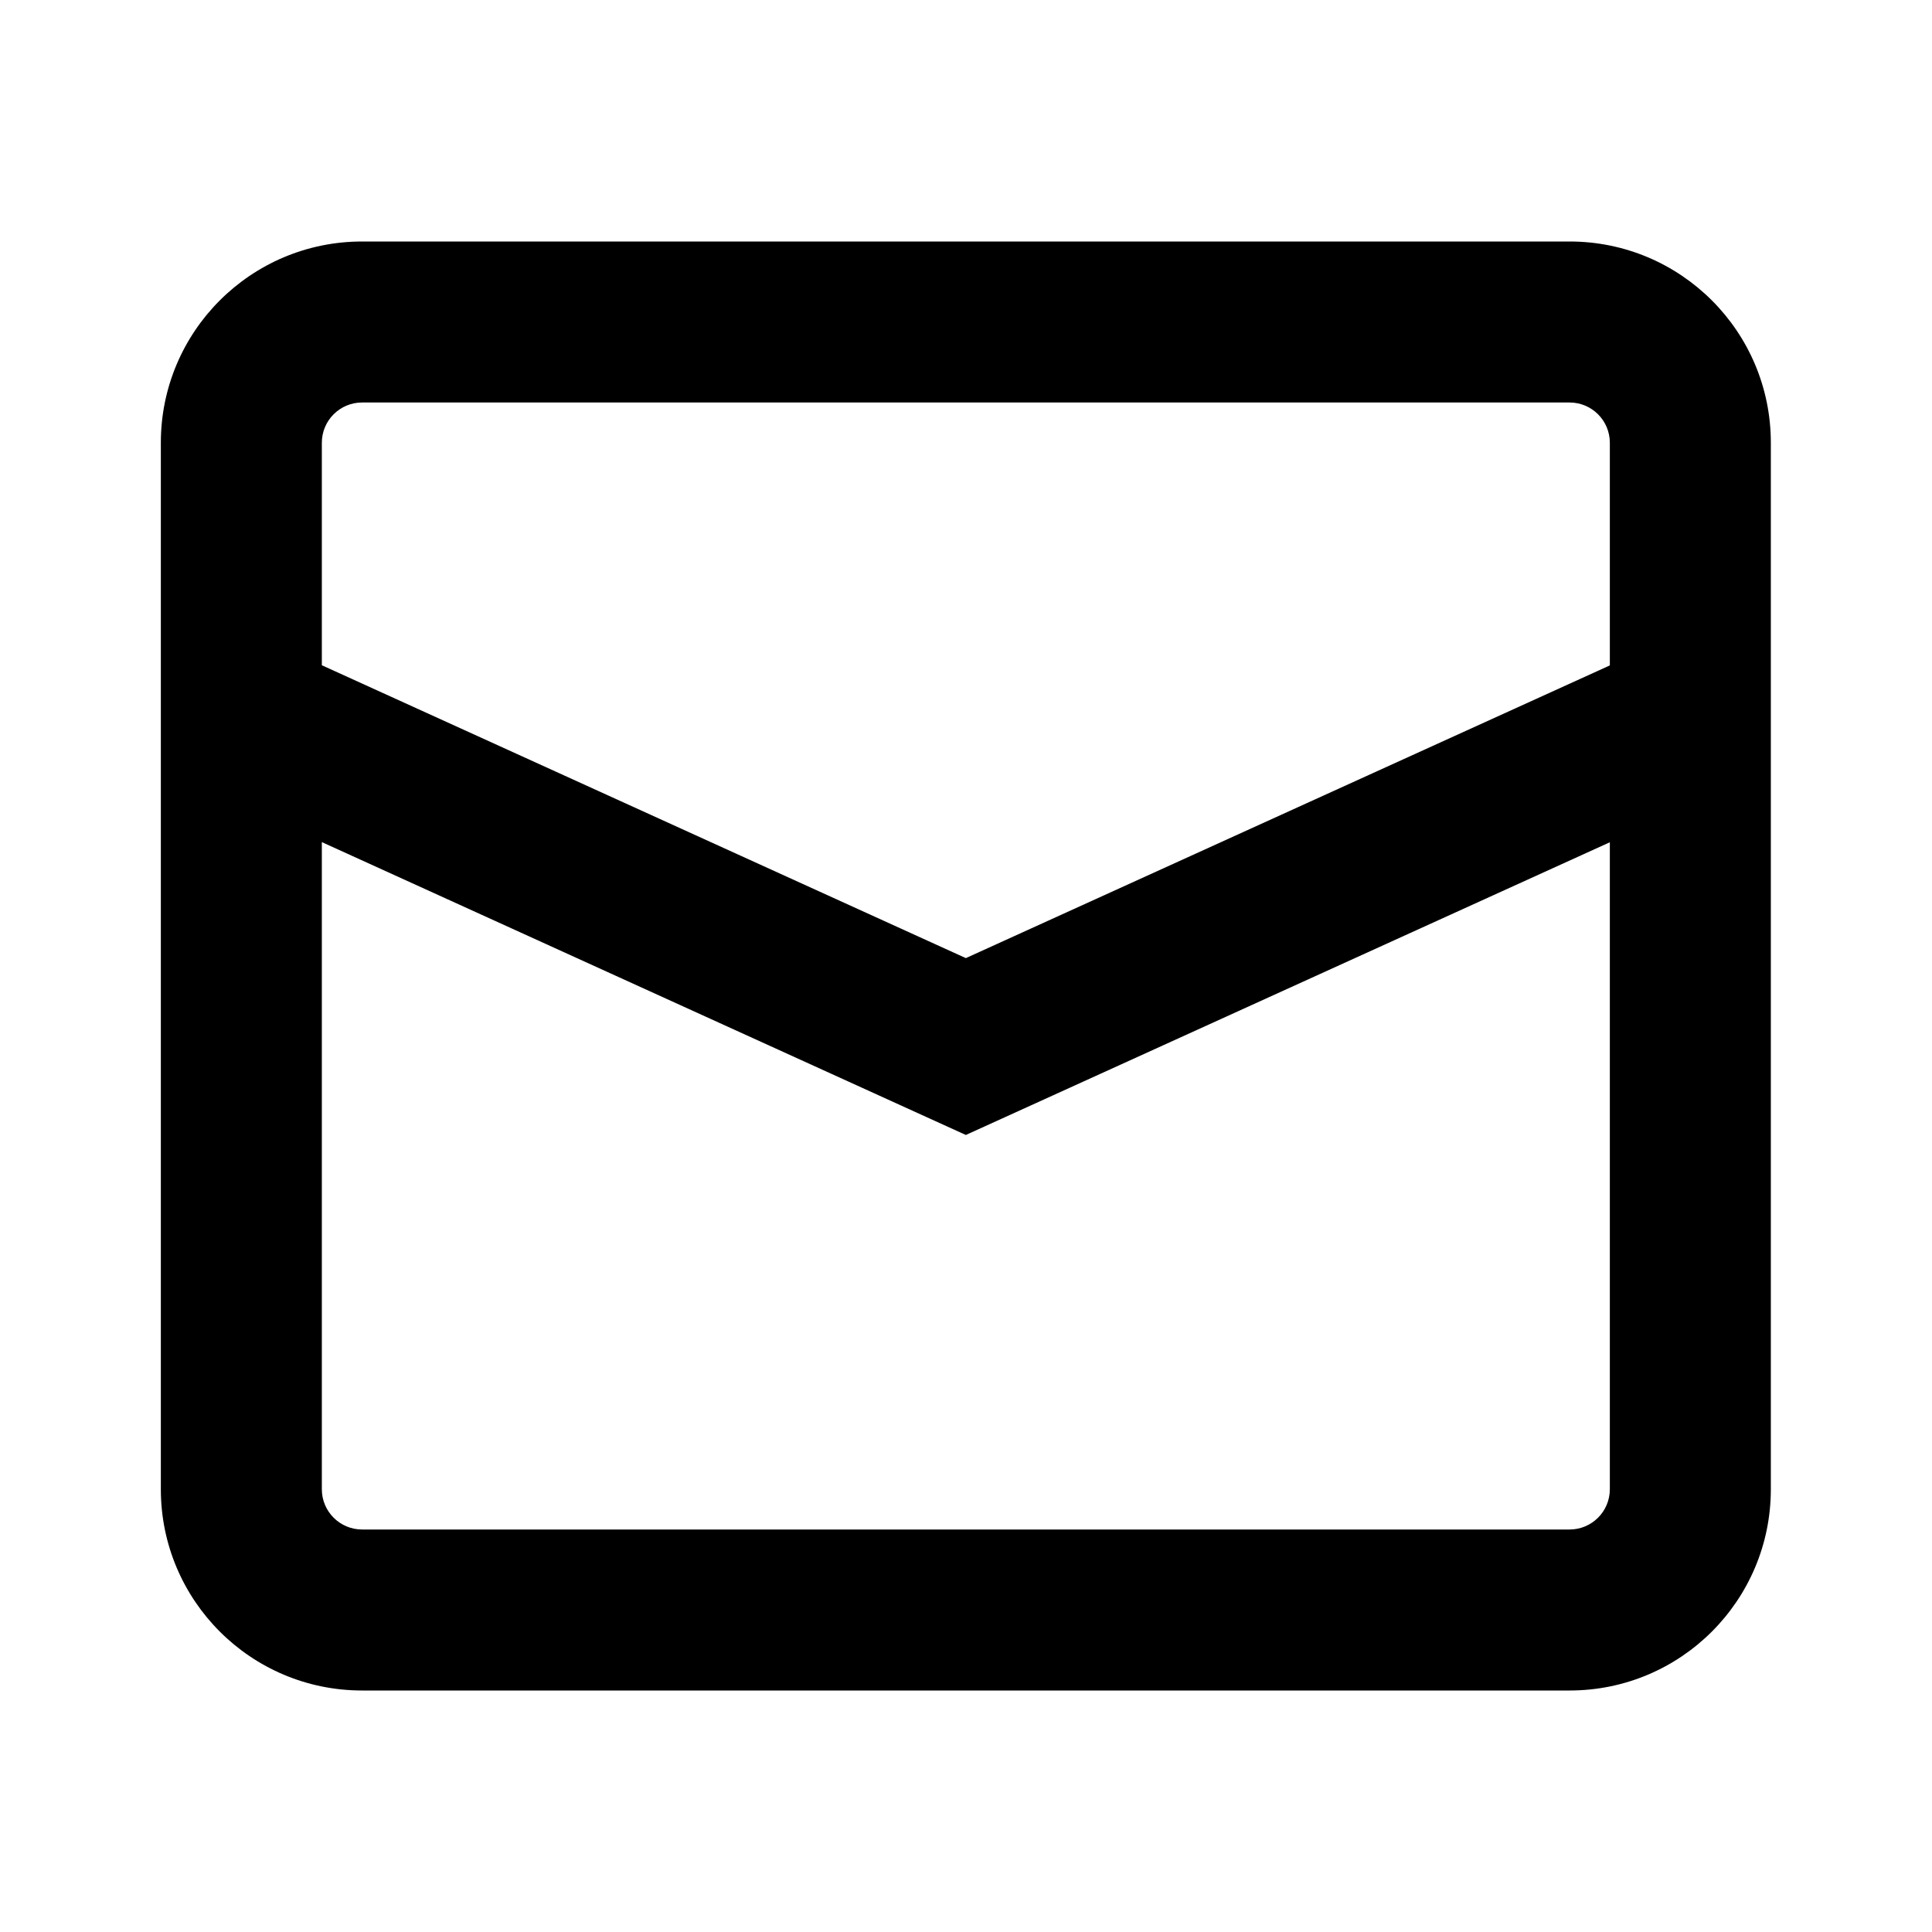
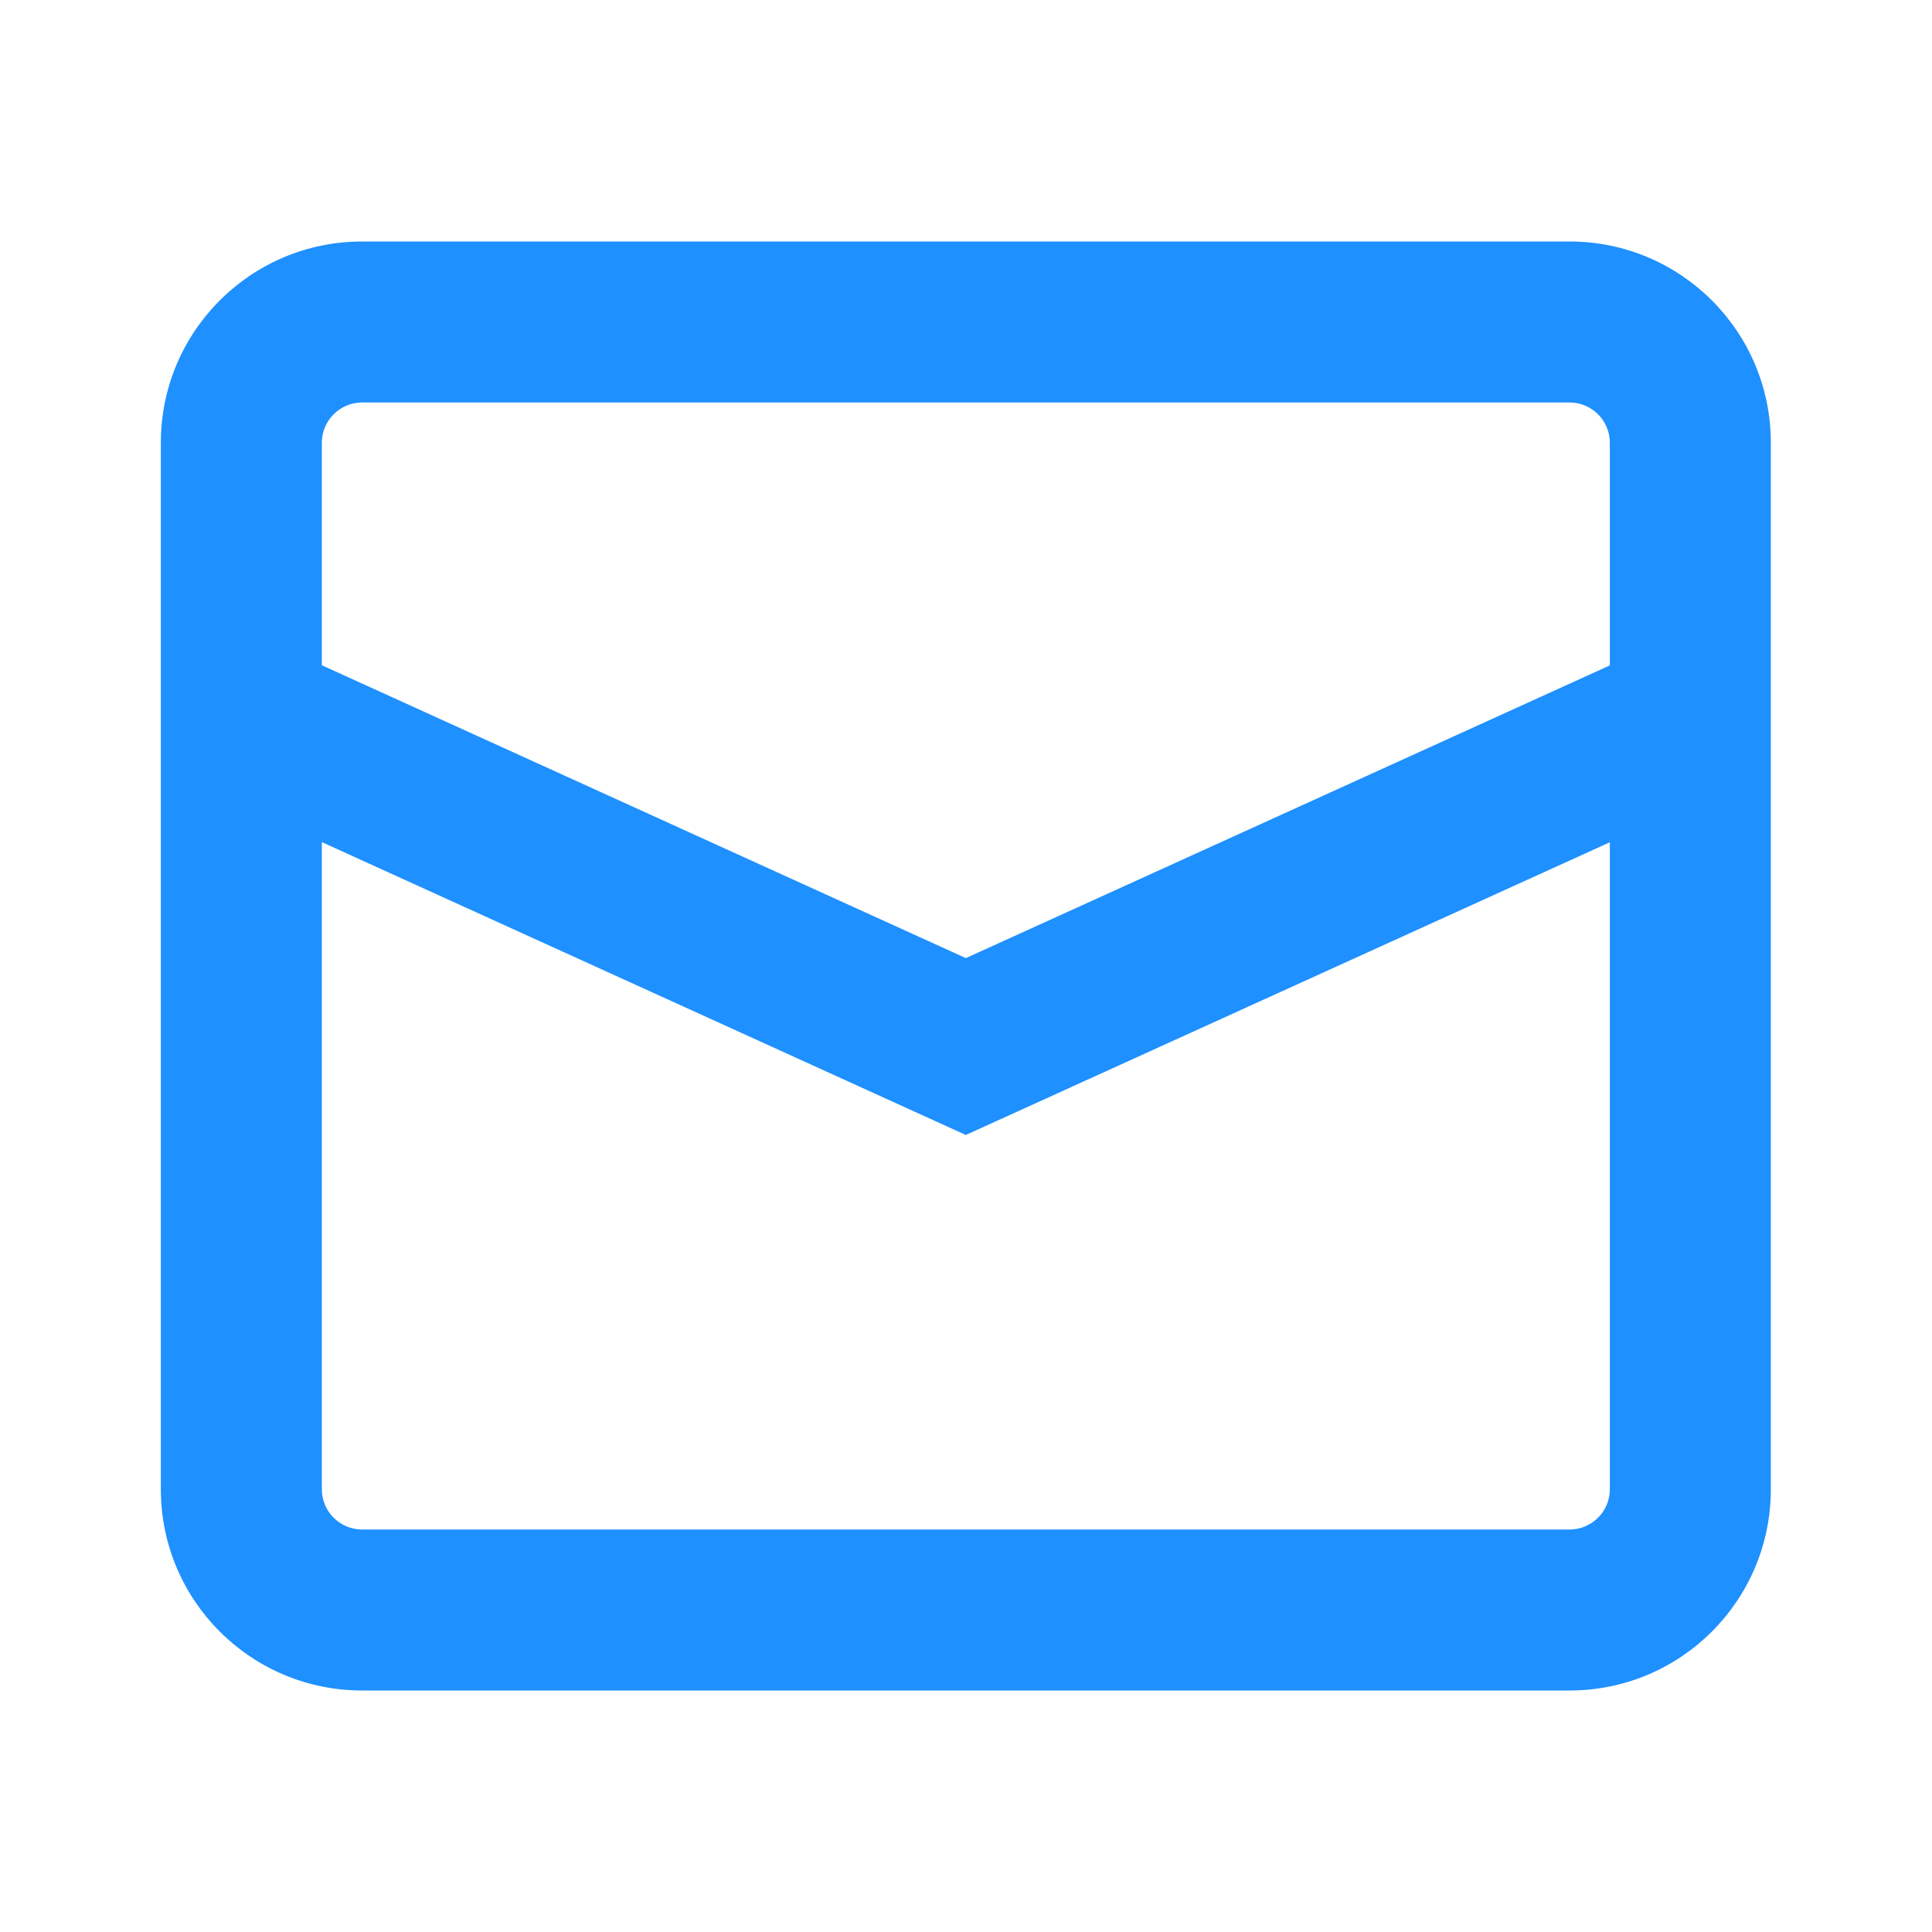
- <svg xmlns="http://www.w3.org/2000/svg" viewBox="0 0 24 24" aria-hidden="true" class="r-4qtqp9 r-yyyyoo r-dnmrzs r-bnwqim r-lrvibr r-m6rgpd r-1nao33i r-lwhw9o r-cnnz9e">
+ <svg xmlns="http://www.w3.org/2000/svg" fill="dodgerblue" viewBox="0 0 24 24" aria-hidden="true" class="r-4qtqp9 r-yyyyoo r-dnmrzs r-bnwqim r-lrvibr r-m6rgpd r-1nao33i r-lwhw9o r-cnnz9e">
  <g>
    <path d="M1.998 5.5c0-1.381 1.119-2.5 2.5-2.5h15c1.381 0 2.5 1.119 2.5 2.5v13c0 1.381-1.119 2.5-2.5 2.5h-15c-1.381 0-2.5-1.119-2.5-2.5v-13zm2.5-.5c-.276 0-.5.224-.5.5v2.764l8 3.638 8-3.636V5.5c0-.276-.224-.5-.5-.5h-15zm15.5 5.463l-8 3.636-8-3.638V18.5c0 .276.224.5.5.5h15c.276 0 .5-.224.5-.5v-8.037z" />
  </g>
</svg>
